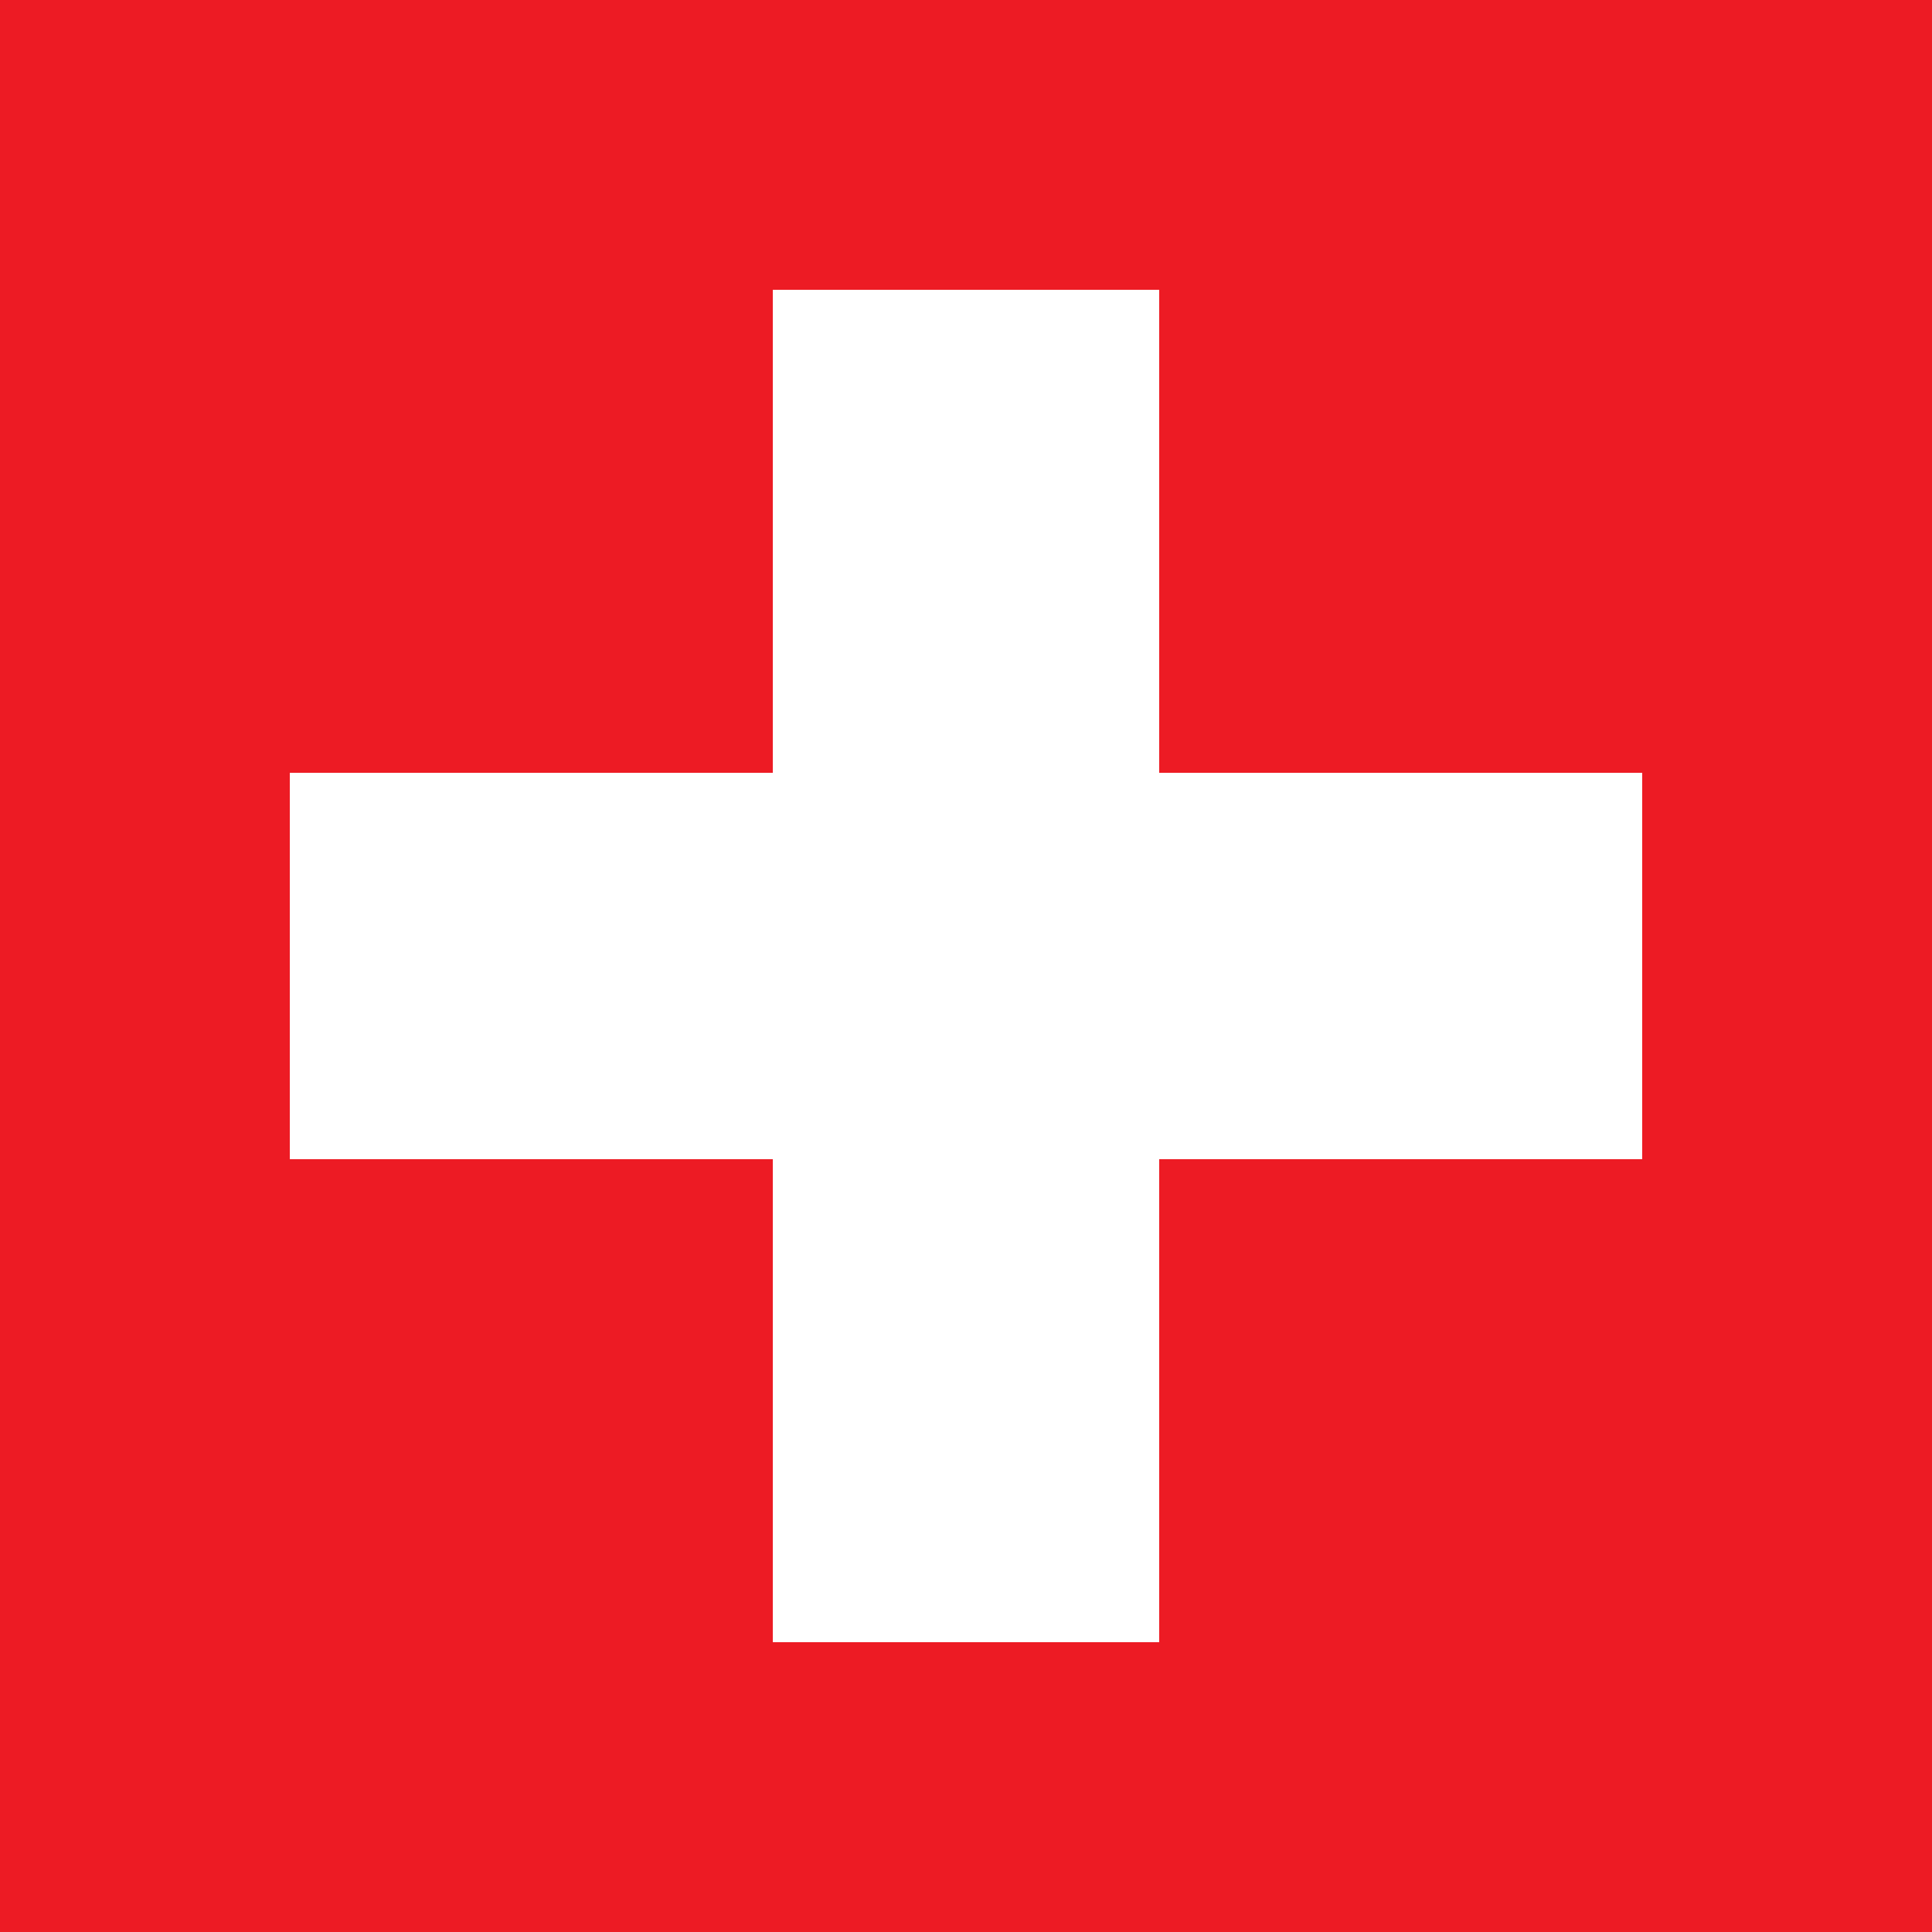
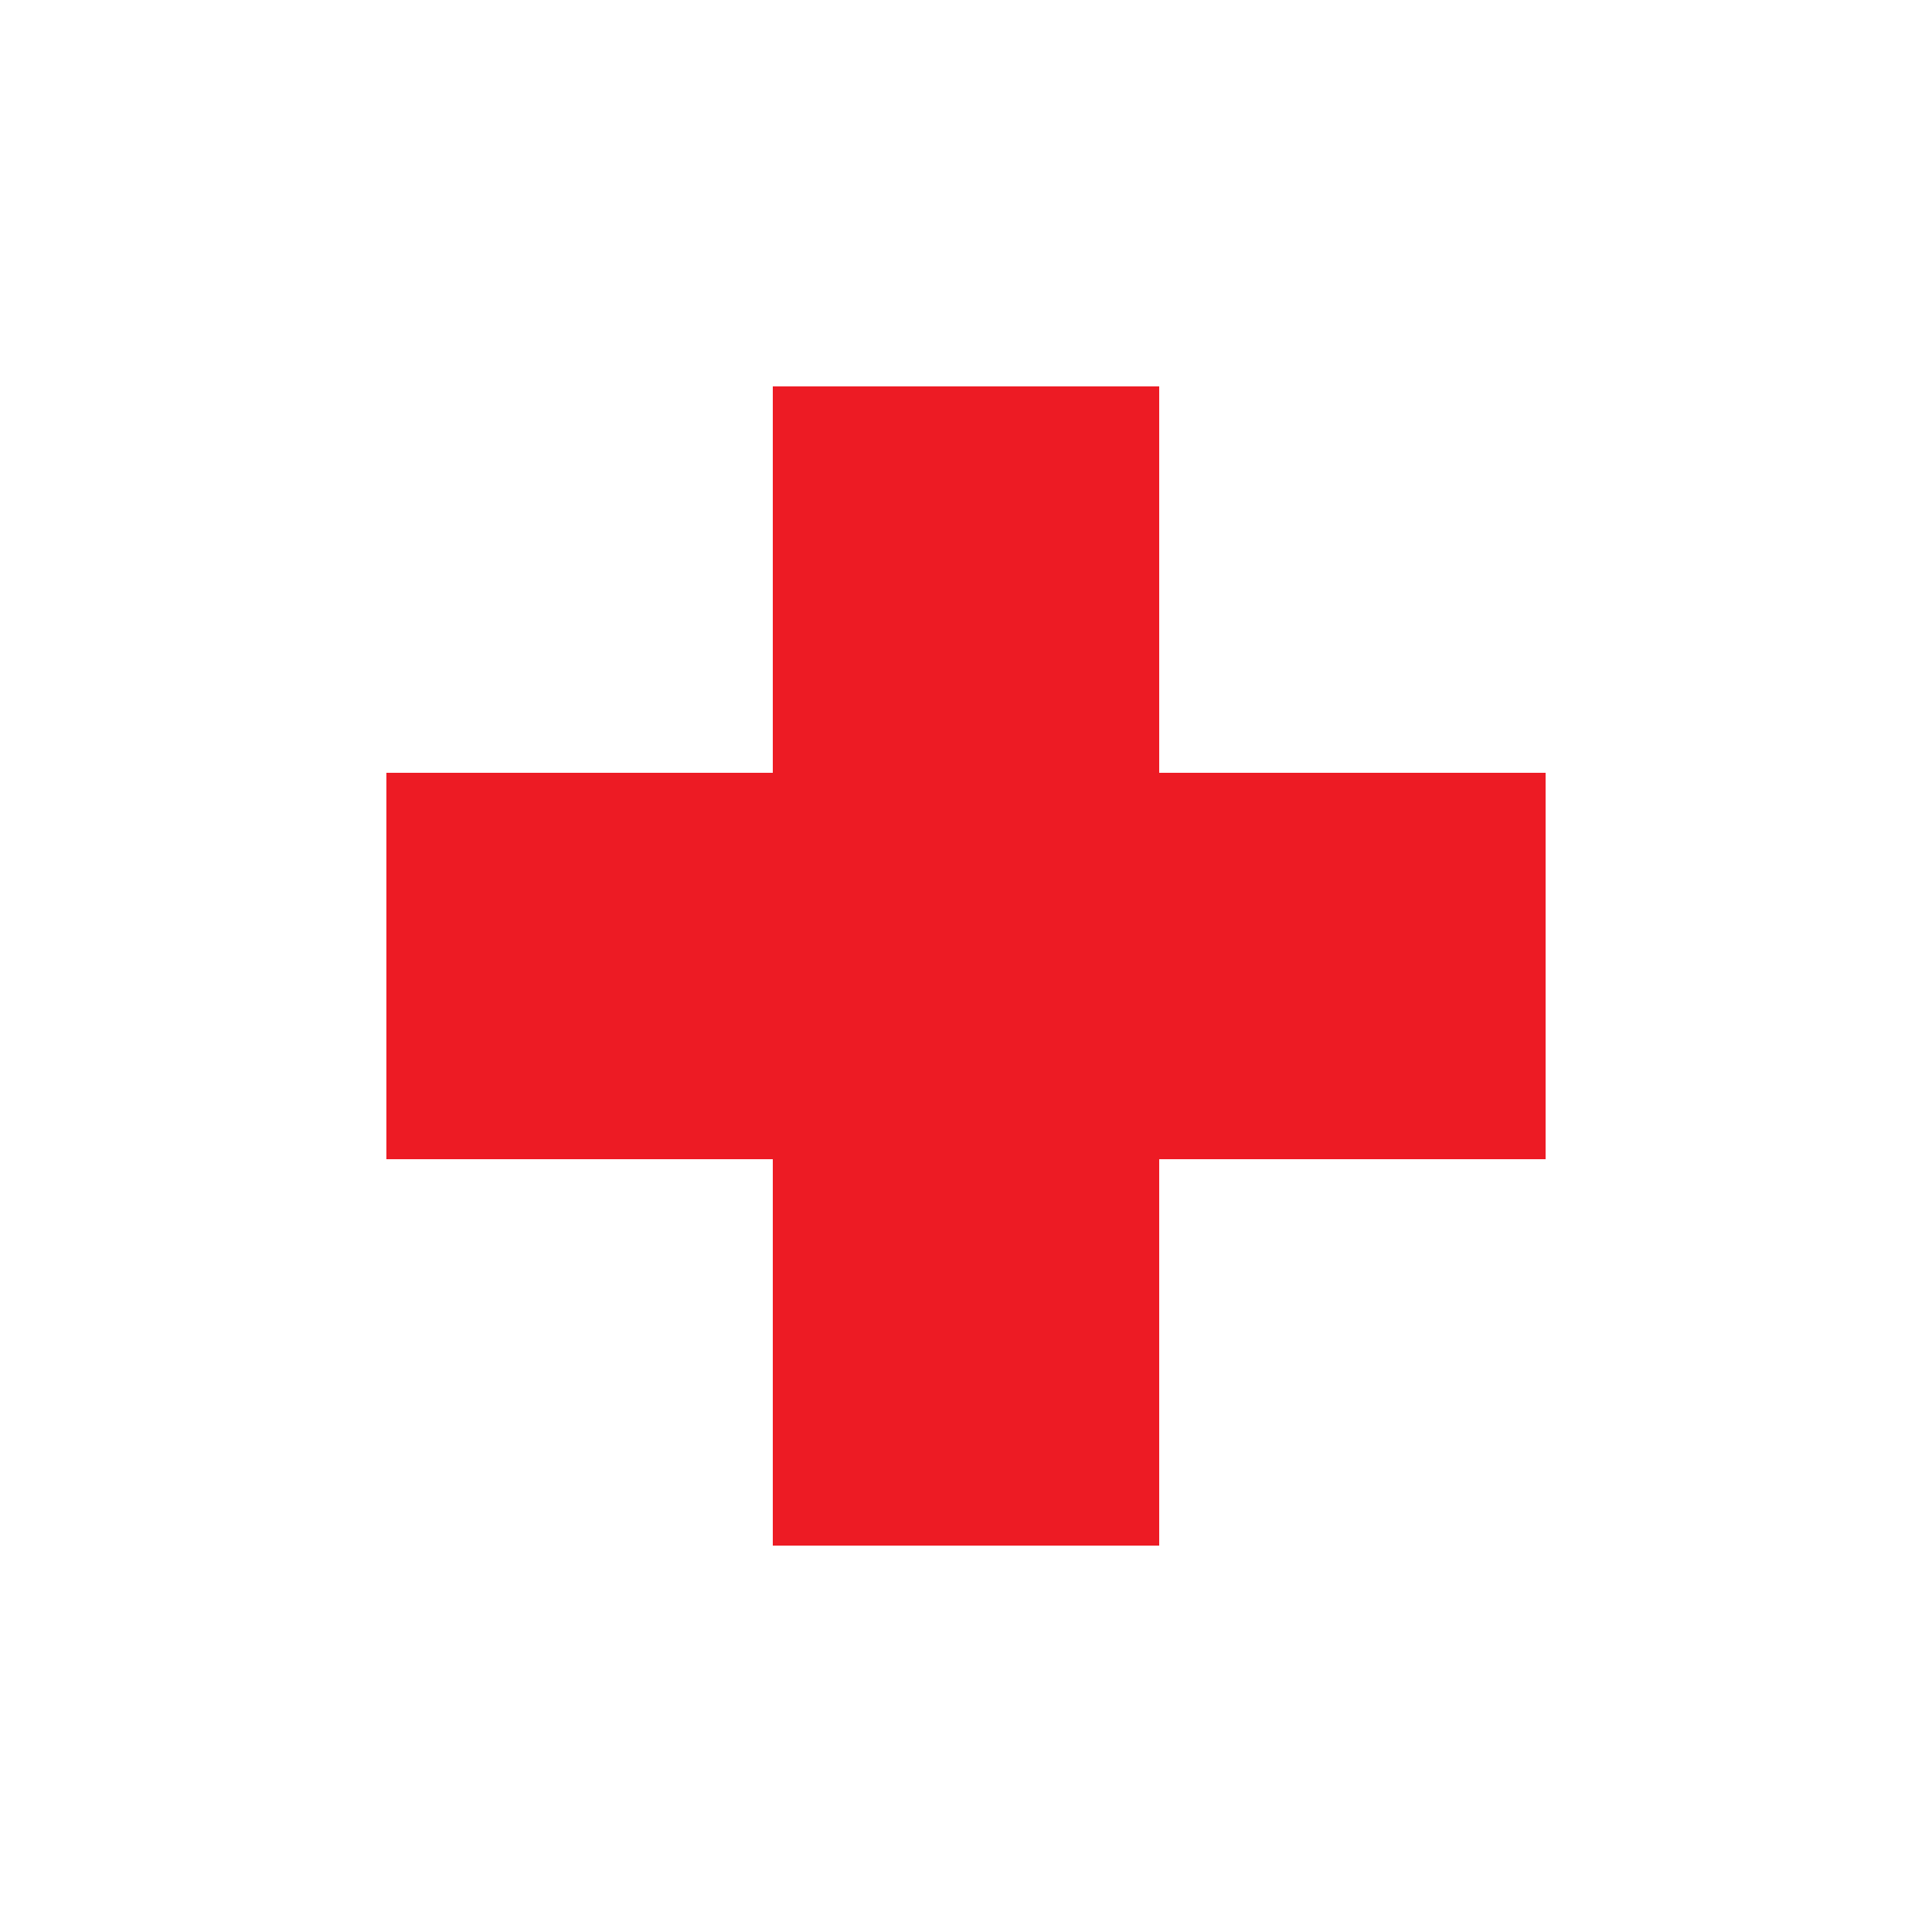
- <svg xmlns="http://www.w3.org/2000/svg" viewBox="0 0 100 100">
-   <rect width="100" height="100" fill="#ED1B24" />
-   <rect x="40" y="15" width="20" height="70" fill="white" />
-   <rect x="15" y="40" width="70" height="20" fill="white" />
+ <svg xmlns="http://www.w3.org/2000/svg" viewBox="0 0 100 100" role="img" aria-label="RedInfo">
+   <rect width="100" height="100" fill="#FFFFFF" />
+   <rect x="40" y="20" width="20" height="60" fill="#ED1B24" />
+   <rect x="20" y="40" width="60" height="20" fill="#ED1B24" />
</svg>
